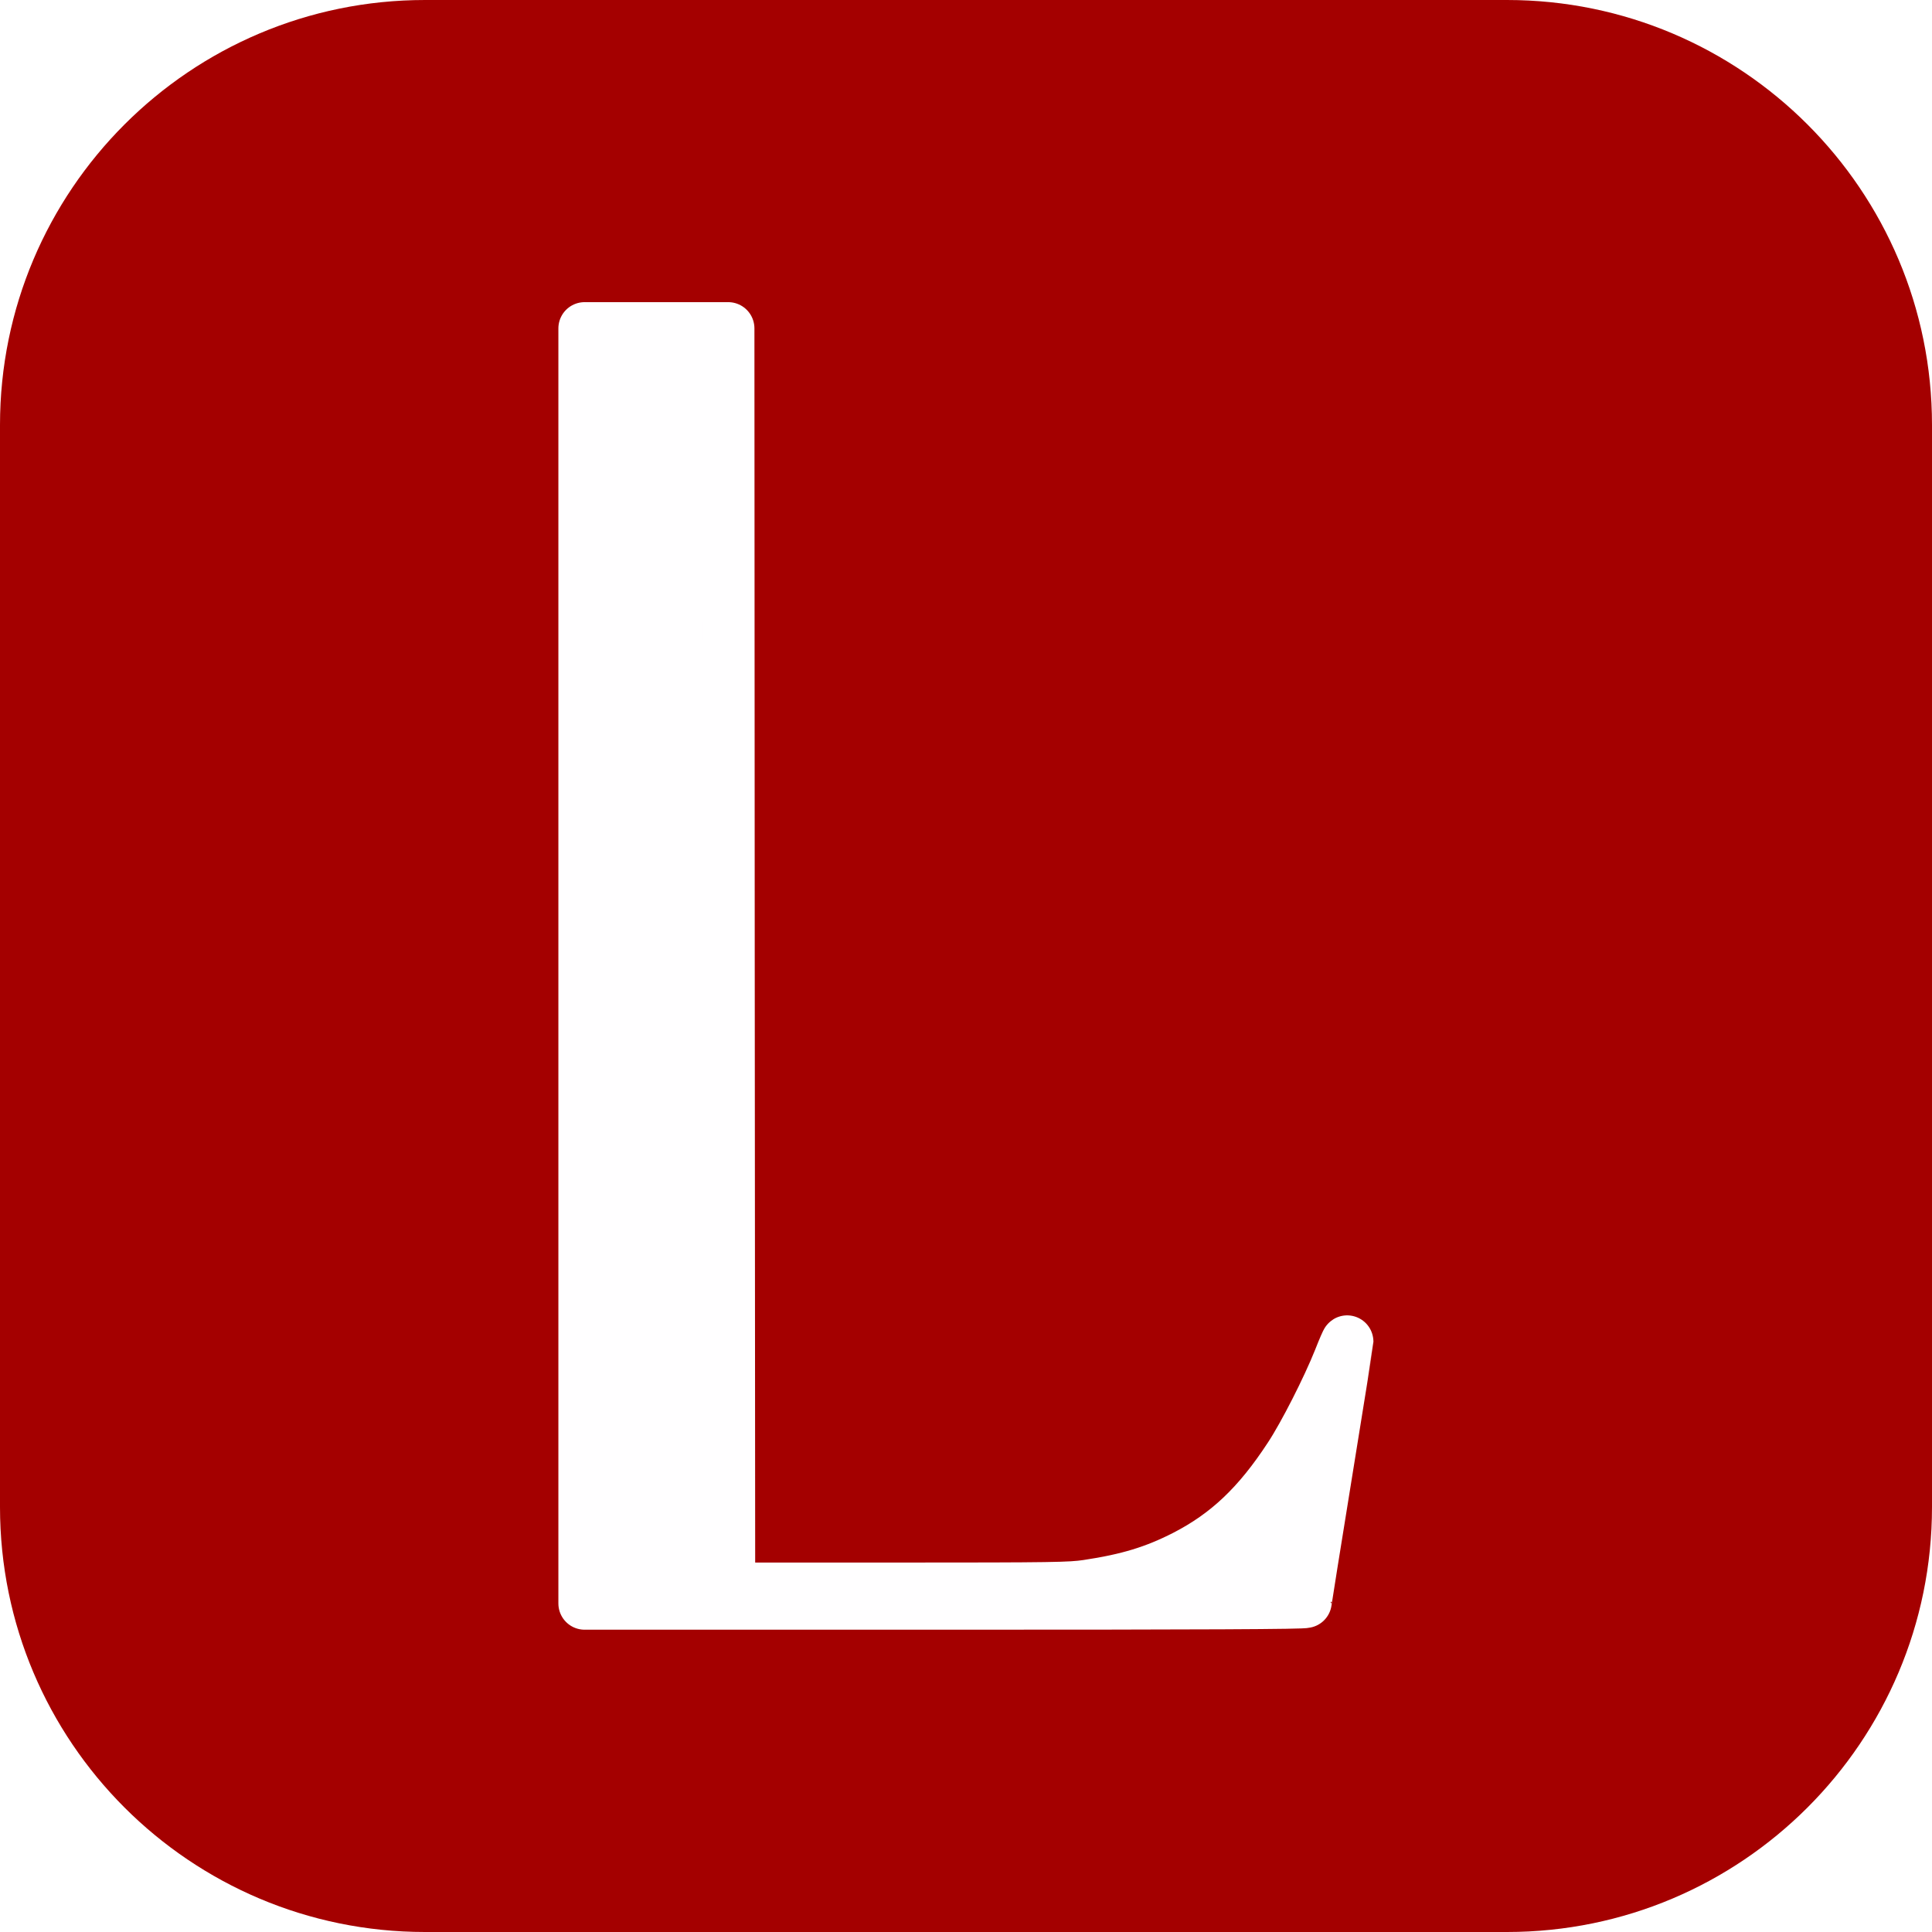
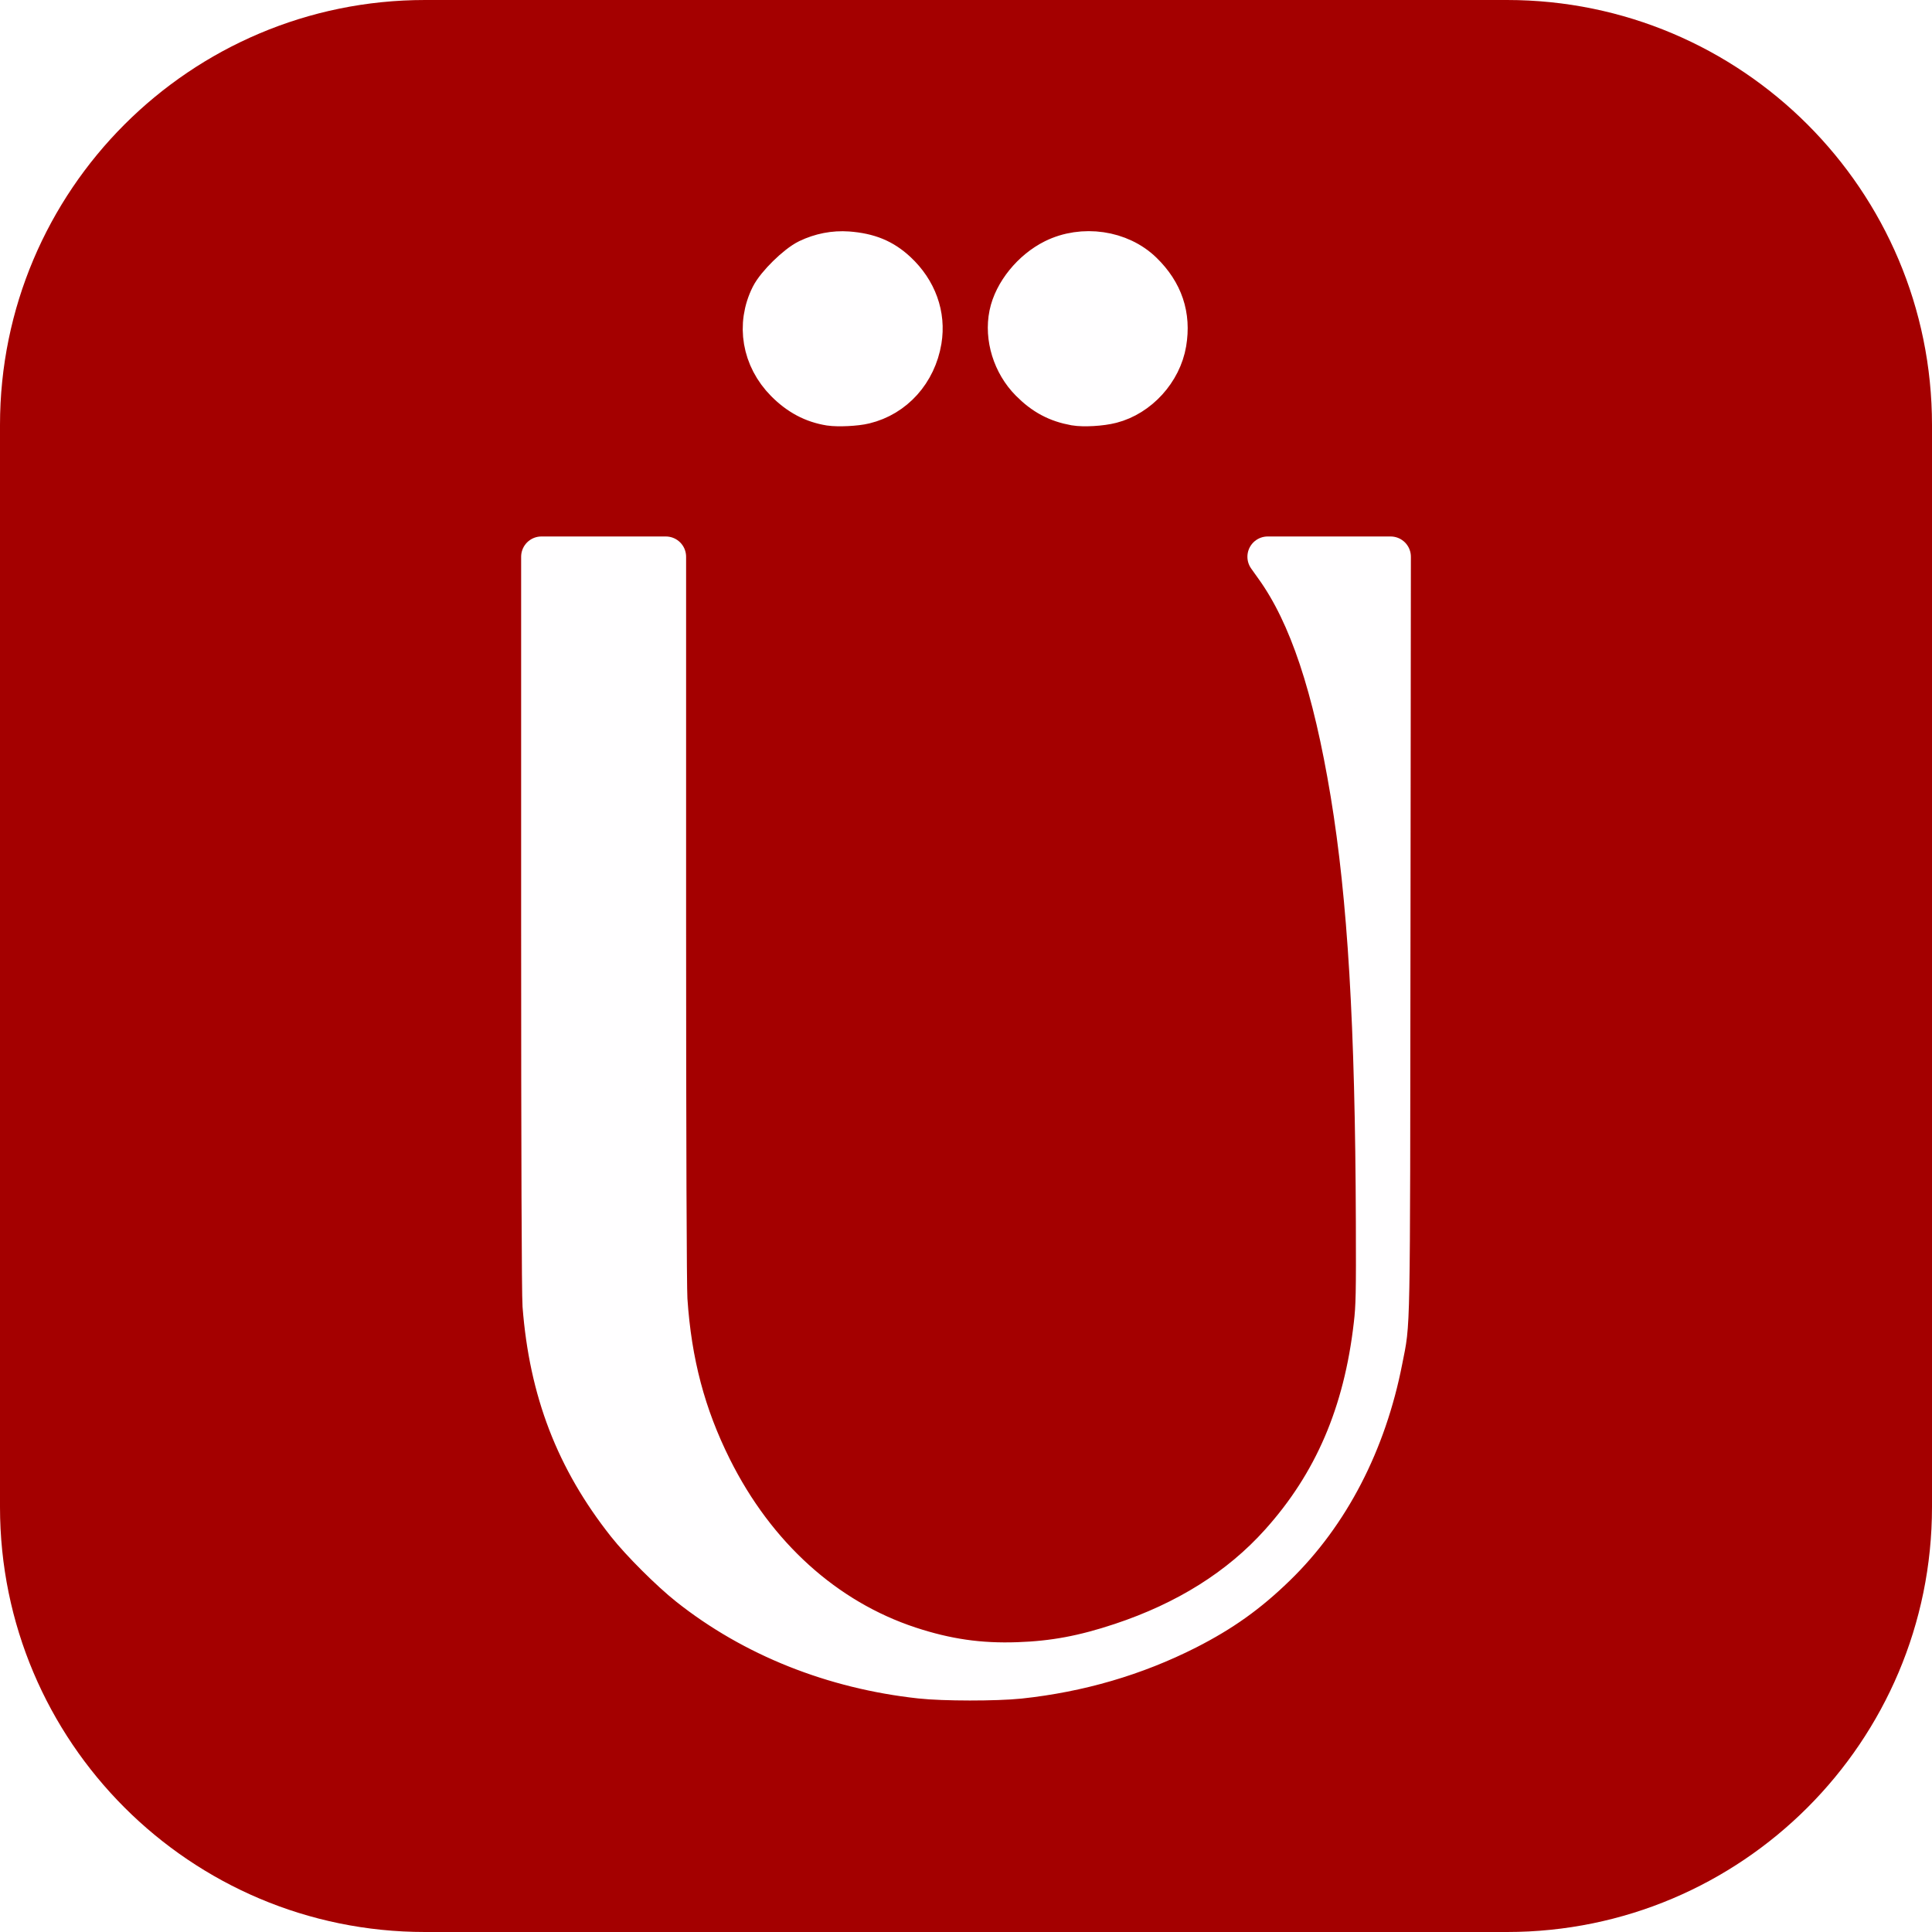
<svg xmlns="http://www.w3.org/2000/svg" viewBox="0 0 100 100">
  <rect width="100" height="100" rx="22" fill="#a40000" />
-   <path transform="translate(30.26 -1.14) scale(0.0799)" fill="#fffeff" stroke="#fffeff" stroke-width="34" stroke-linejoin="round" d="M0.0 640.0L0.0 227.0L46.5 227.0L93.0 227.0L93.2 635.2L93.5 1043.5L203.5 1043.5C304.4 1043.5 314.5 1043.3 325.5 1041.7C352.2 1037.7 369.4 1032.4 389.0 1022.4C416.4 1008.3 436.4 989.4 456.9 958.0C466.2 943.9 481.5 913.8 489.0 895.0C491.7 888.1 494.0 882.9 494.0 883.4C494.0 883.9 487.9 921.8 480.5 967.6C473.1 1013.4 467.0 1051.3 467.0 1051.9C467.0 1052.7 401.5 1053.0 233.5 1053.0L0.0 1053.0L0.0 640.0Z" />
+   <path transform="translate(-15.58 13.00) scale(0.06999)" fill="#fffeff" stroke="#fffeff" stroke-width="30" stroke-linejoin="round" d="M903.3 1055.4C839.0 1048.4 779.5 1024.7 732.0 987.0C718.6 976.4 696.6 954.5 686.2 941.3C648.4 893.5 628.9 842.8 624.0 779.6C623.4 771.4 623.0 668.1 623.0 496.4L623.0 226.0L669.0 226.0L715.0 226.0L715.0 493.2C715.0 659.1 715.4 766.2 716.0 775.5C719.1 822.0 729.4 860.9 748.9 900.0C781.3 965.0 832.9 1011.6 895.0 1032.1C922.7 1041.2 946.9 1044.7 975.5 1043.7C1001.9 1042.8 1023.9 1038.7 1051.6 1029.5C1100.1 1013.4 1139.5 988.7 1169.2 955.6C1208.9 911.5 1231.2 859.7 1238.7 794.0C1240.3 780.5 1240.5 770.5 1240.3 718.0C1239.8 571.6 1234.2 478.1 1221.5 401.0C1208.4 321.8 1190.7 268.8 1165.8 234.0L1160.1 226.0L1205.6 226.0L1251.0 226.0L1250.7 505.8C1250.4 810.9 1250.7 790.1 1244.9 820.0C1233.0 881.1 1205.6 934.0 1165.9 972.5C1145.3 992.5 1126.2 1006.1 1100.3 1019.3C1062.0 1038.7 1020.6 1050.8 976.5 1055.5C959.2 1057.3 920.3 1057.3 903.3 1055.4Z M836.4 114.1C823.9 112.1 813.3 106.5 803.5 96.6C786.3 79.2 782.0 54.5 792.7 33.1C796.9 24.8 811.6 10.3 820.2 6.1C829.6 1.6 839.6 -0.3 849.5 0.4C865.1 1.6 875.6 5.9 885.7 15.3C900.5 29.1 907.1 47.5 904.0 66.1C900.1 89.4 883.9 107.5 862.0 112.8C855.6 114.4 842.4 115.0 836.4 114.1Z M1017.6 114.0C1004.3 111.6 994.4 106.3 984.5 96.3C971.6 83.3 965.6 63.8 969.1 46.8C972.4 30.7 985.9 14.1 1002.0 6.1C1023.4 -4.5 1050.9 -0.5 1067.4 15.6C1082.6 30.4 1088.4 47.8 1085.0 67.9C1081.5 88.7 1064.7 107.2 1044.5 112.4C1036.8 114.4 1023.9 115.1 1017.6 114.0Z" />
</svg>
